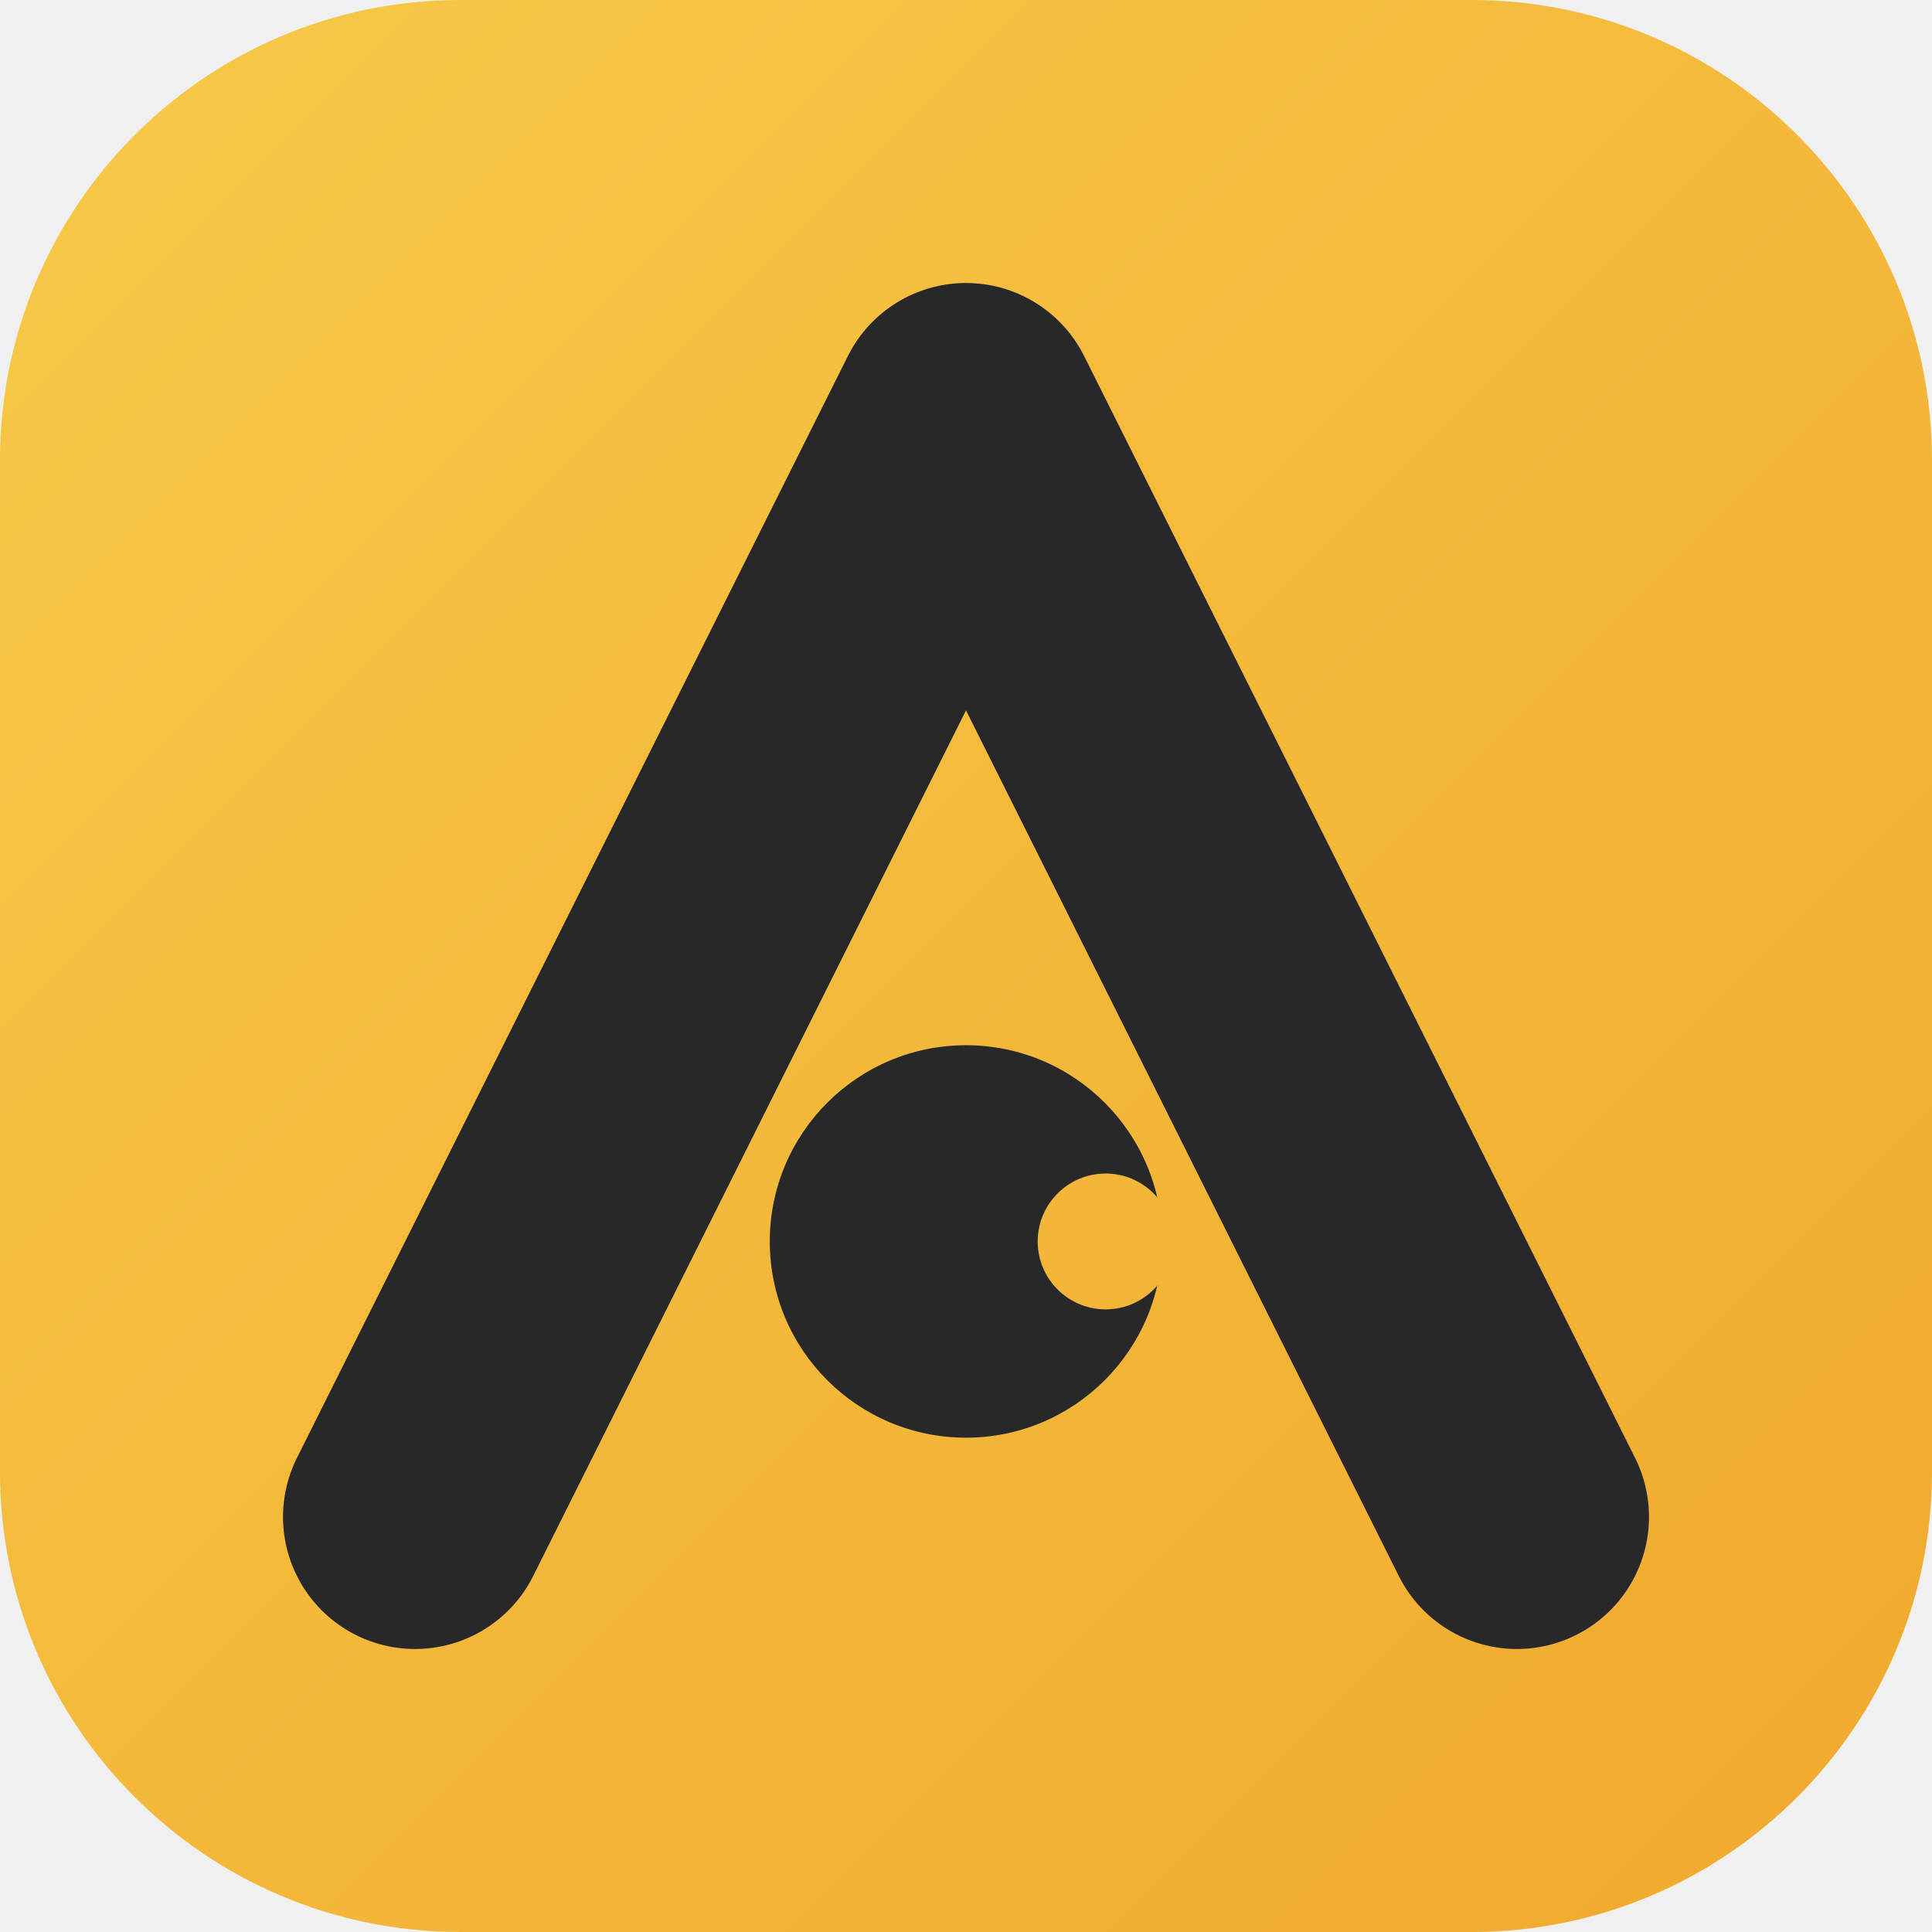
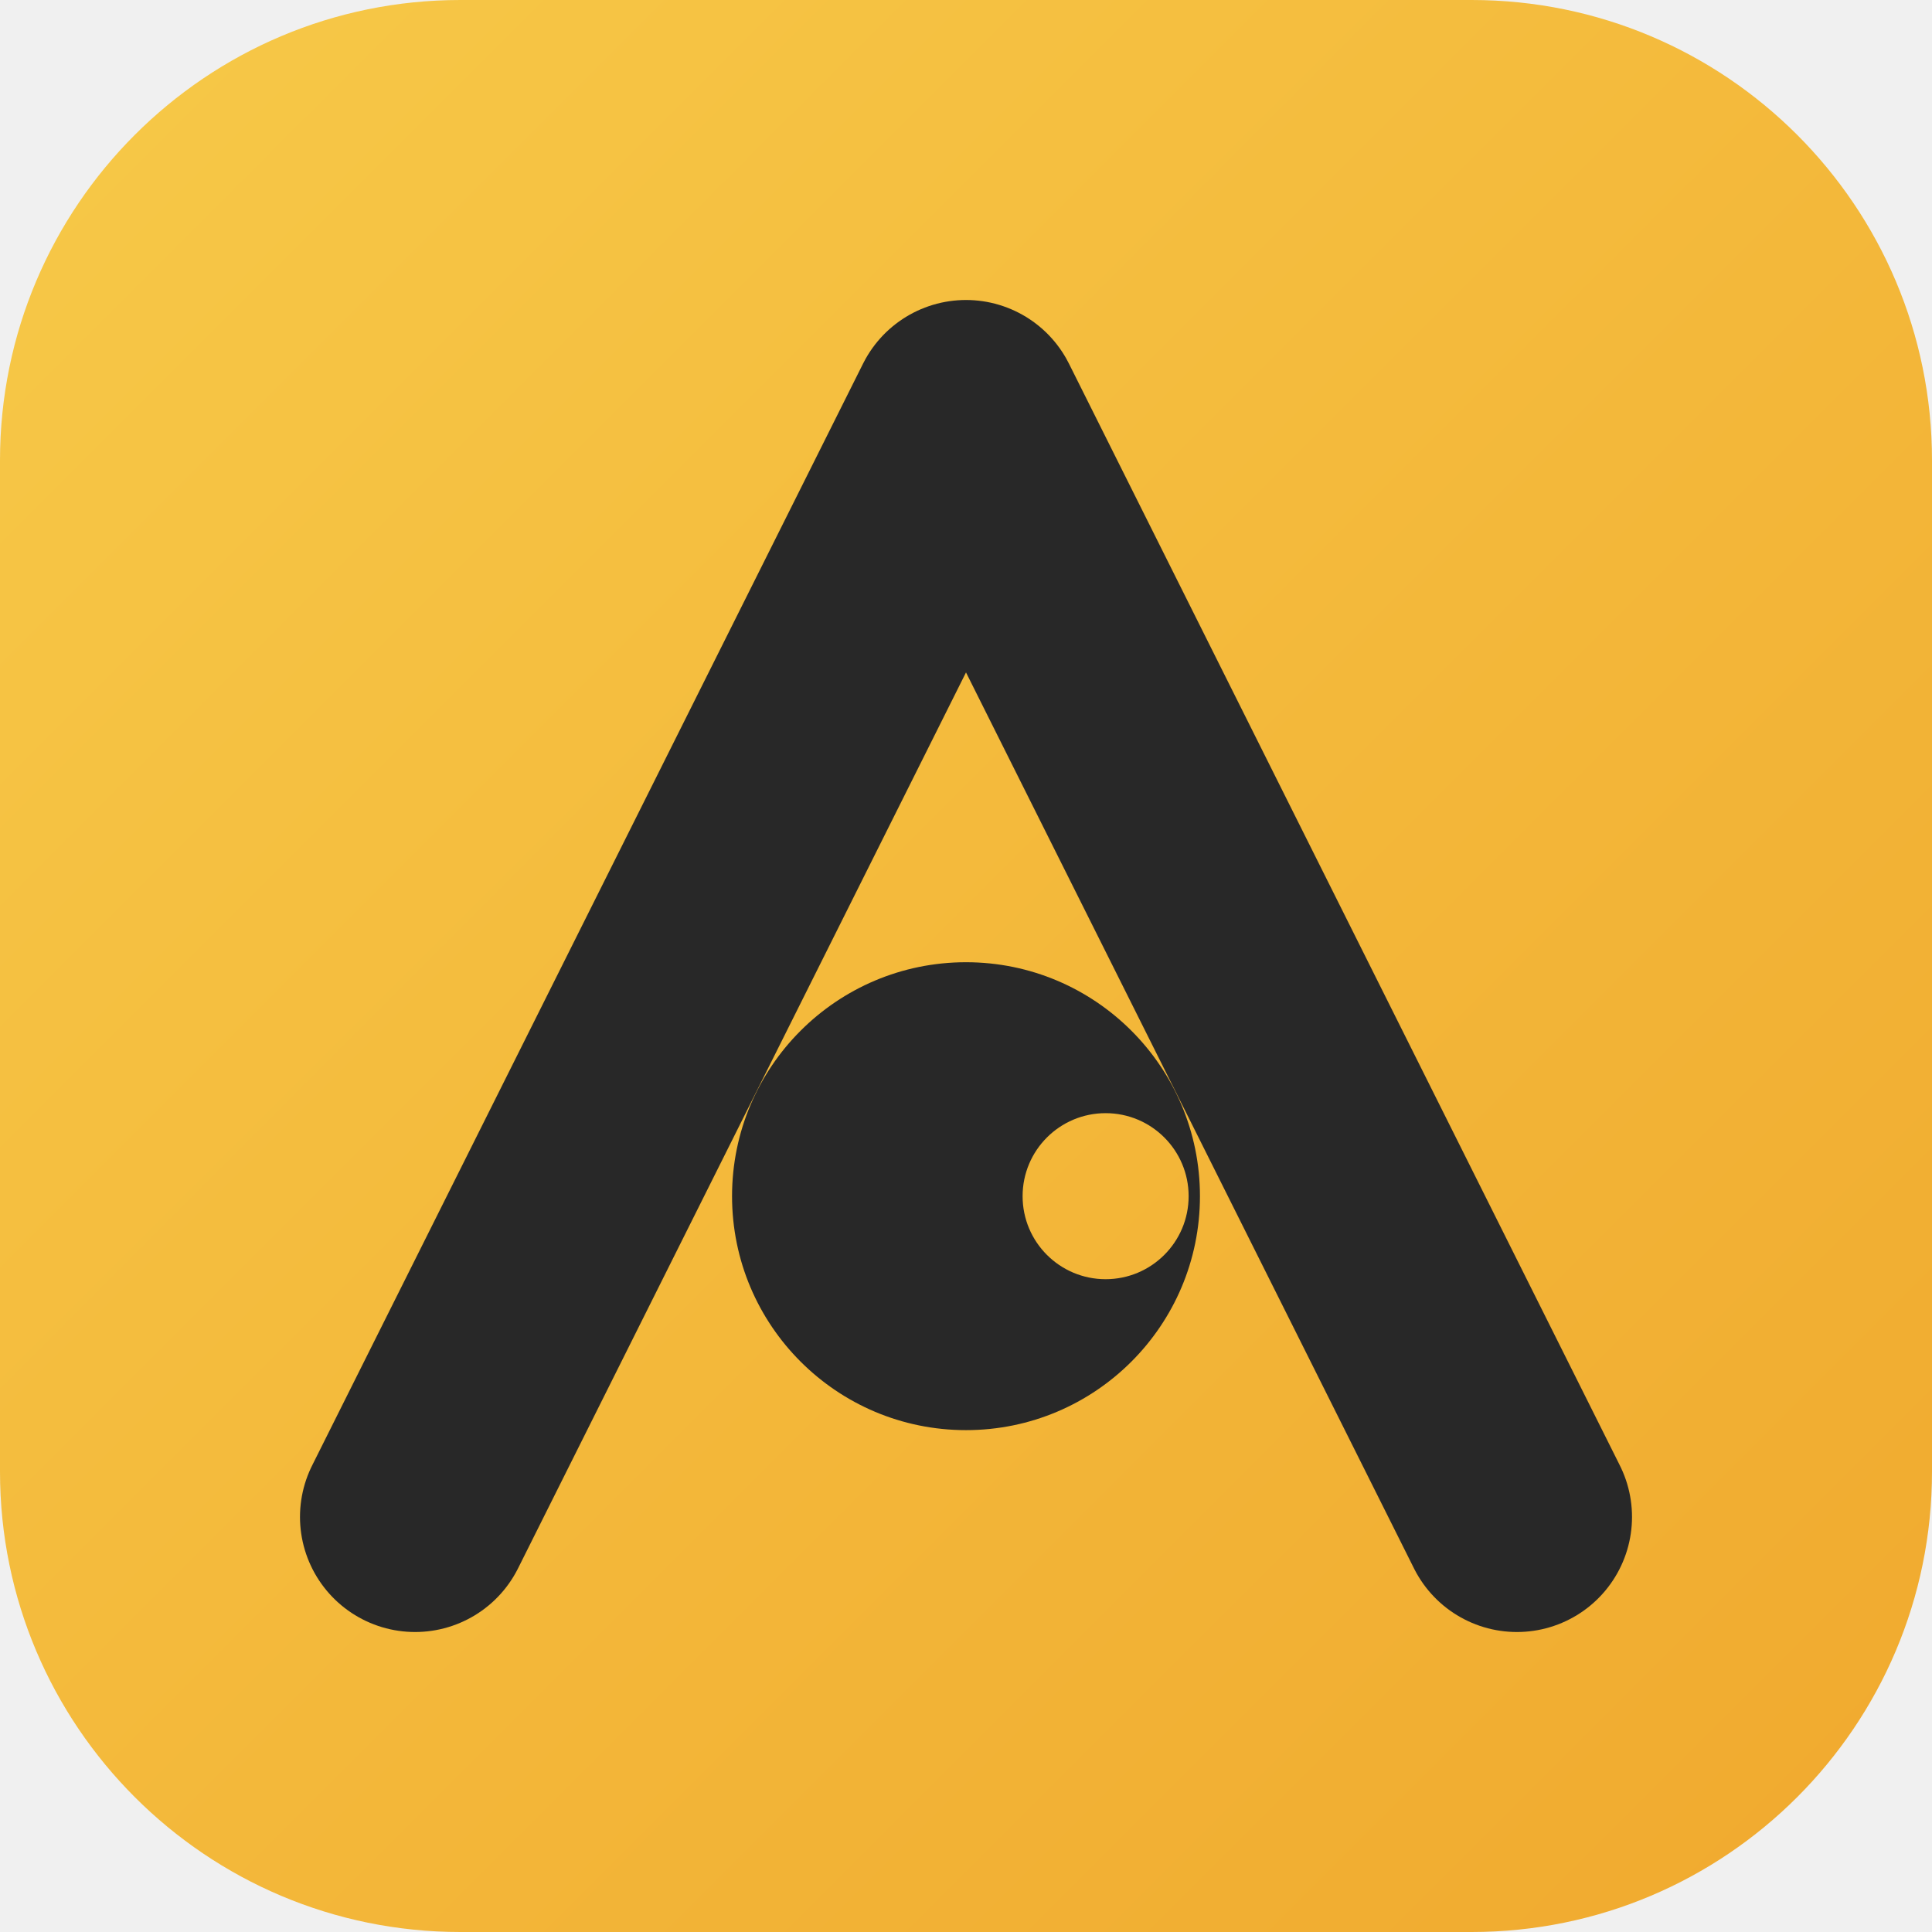
<svg xmlns="http://www.w3.org/2000/svg" viewBox="0 0 512 512" width="512" height="512" role="img" aria-label="ACowork">
  <defs>
    <linearGradient id="bg" x1="0" y1="0" x2="512" y2="512" gradientUnits="userSpaceOnUse">
      <stop offset="0%" stop-color="#F7C948" />
      <stop offset="100%" stop-color="#F0A92E" />
    </linearGradient>
    <mask id="bite" maskUnits="userSpaceOnUse" x="158" y="232" width="244" height="244">
      <rect x="158" y="232" width="244" height="244" fill="white" />
-       <circle cx="293" cy="329" r="18" fill="black" />
+       <circle cx="293" cy="317" r="22" fill="black" />
    </mask>
  </defs>
  <rect x="0" y="0" width="512" height="512" rx="122" ry="122" fill="url(#bg)" />
-   <path d="M110 402 L256 110 L402 402" fill="none" stroke="#282828" stroke-width="70" stroke-linecap="round" stroke-linejoin="round" />
-   <circle cx="256" cy="329" r="52" fill="#282828" mask="url(#bite)" />
+   <path d="M110 402 L256 110 L402 402" fill="none" stroke="#282828" stroke-width="61" stroke-linecap="round" stroke-linejoin="round" />
+   <circle cx="256" cy="317" r="62" fill="#282828" mask="url(#bite)" />
</svg>
